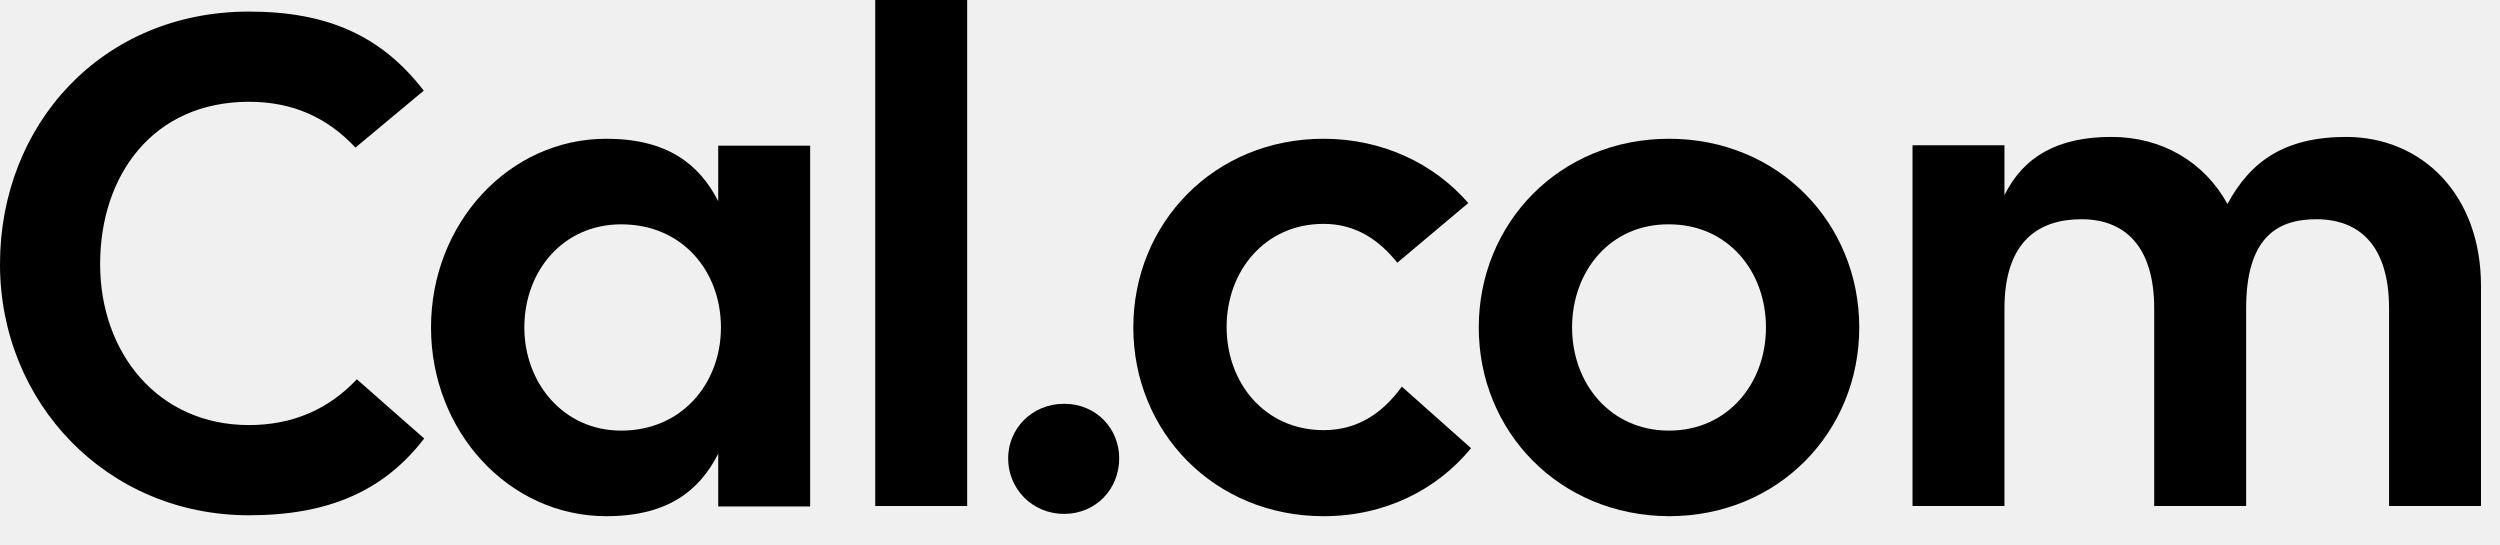
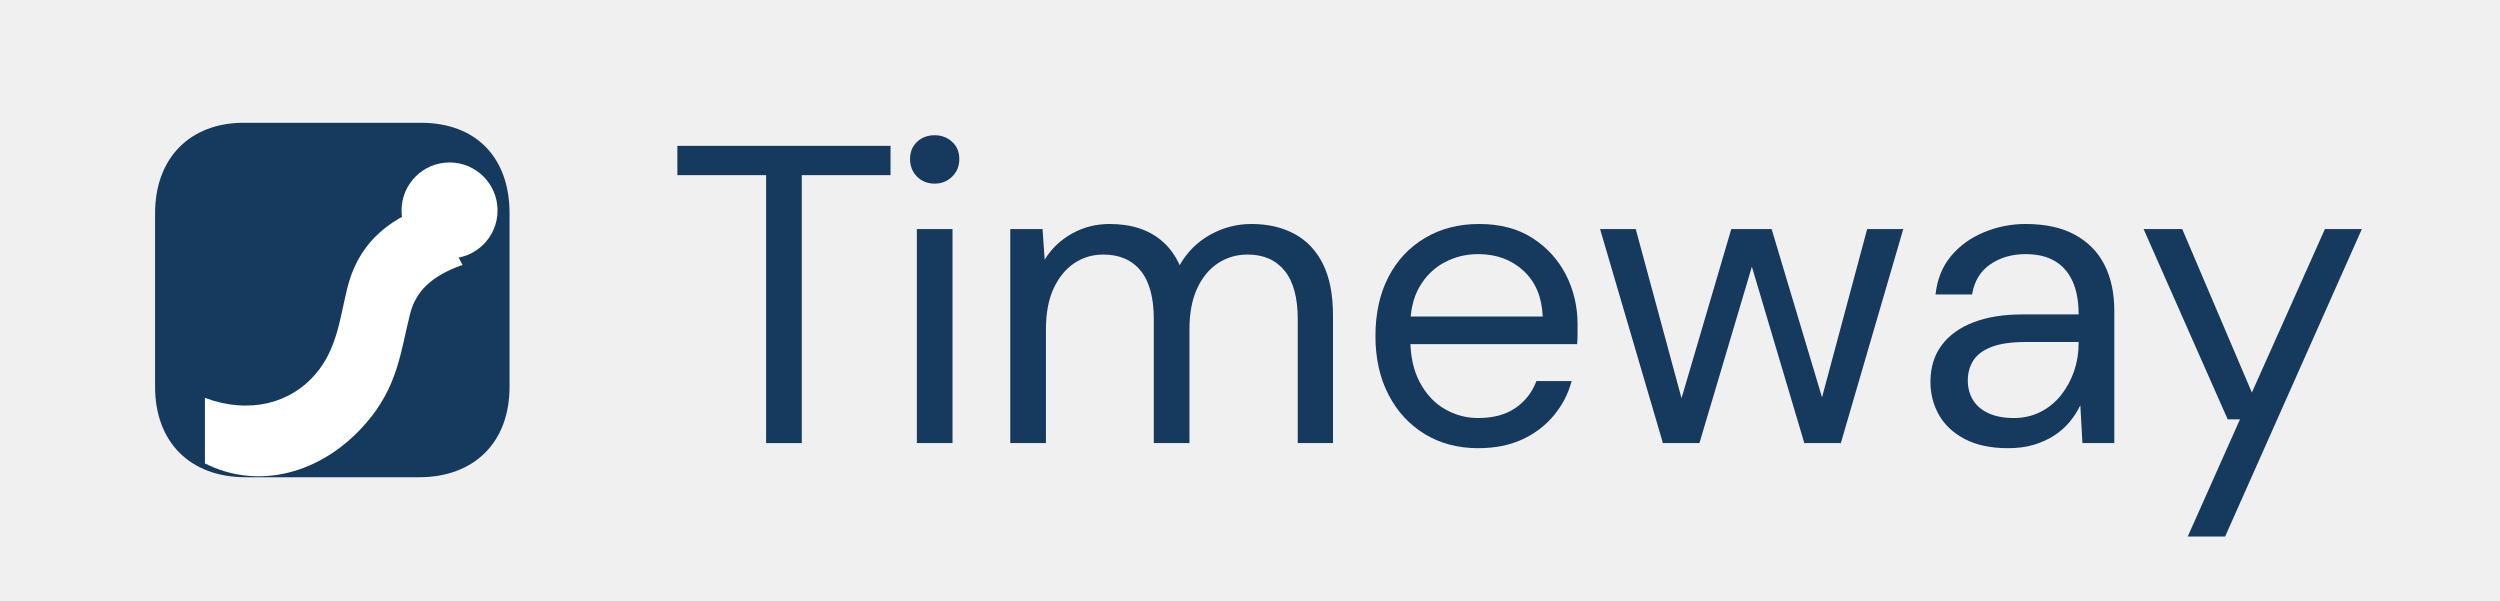
- <svg xmlns="http://www.w3.org/2000/svg" width="101" height="22" viewBox="0 0 101 22" fill="none">
-   <path d="M10.058 20.817C4.321 20.817 0 16.276 0 10.67C0 5.046 4.101 0.468 10.058 0.468C13.221 0.468 15.409 1.439 17.119 3.663L14.361 5.962C13.203 4.728 11.805 4.112 10.058 4.112C6.178 4.112 4.045 7.083 4.045 10.67C4.045 14.258 6.381 17.173 10.058 17.173C11.787 17.173 13.258 16.557 14.416 15.323L17.137 17.715C15.501 19.845 13.258 20.817 10.058 20.817Z" fill="#000000" />
-   <path d="M29.016 5.886H32.73V20.461H29.016V18.331C28.244 19.845 26.957 20.854 24.493 20.854C20.558 20.854 17.413 17.434 17.413 13.23C17.413 9.025 20.558 5.606 24.493 5.606C26.938 5.606 28.244 6.615 29.016 8.128V5.886ZM29.126 13.23C29.126 10.95 27.563 9.063 25.099 9.063C22.727 9.063 21.183 10.969 21.183 13.23C21.183 15.435 22.727 17.397 25.099 17.397C27.545 17.397 29.126 15.491 29.126 13.23Z" fill="#000000" />
-   <path d="M35.36 0H39.074V20.443H35.36V0Z" fill="#000000" />
-   <path d="M40.729 18.518C40.729 17.322 41.685 16.313 42.991 16.313C44.296 16.313 45.216 17.322 45.216 18.518C45.216 19.752 44.278 20.761 42.991 20.761C41.704 20.761 40.729 19.752 40.729 18.518Z" fill="#000000" />
-   <path d="M59.43 18.107C58.05 19.788 55.954 20.854 53.472 20.854C49.04 20.854 45.786 17.434 45.786 13.23C45.786 9.025 49.04 5.606 53.472 5.606C55.862 5.606 57.94 6.615 59.319 8.203L56.451 10.614C55.734 9.717 54.796 9.044 53.472 9.044C51.1 9.044 49.555 10.95 49.555 13.211C49.555 15.472 51.1 17.378 53.472 17.378C54.906 17.378 55.899 16.631 56.635 15.621L59.43 18.107Z" fill="#000000" />
-   <path d="M59.742 13.23C59.742 9.025 62.997 5.606 67.428 5.606C71.86 5.606 75.114 9.025 75.114 13.23C75.114 17.434 71.86 20.854 67.428 20.854C62.997 20.835 59.742 17.434 59.742 13.23ZM71.345 13.23C71.345 10.95 69.8 9.063 67.428 9.063C65.056 9.044 63.512 10.95 63.512 13.23C63.512 15.491 65.056 17.397 67.428 17.397C69.8 17.397 71.345 15.491 71.345 13.23Z" fill="#000000" />
-   <path d="M100.232 11.548V20.443H96.518V12.464C96.518 9.941 95.341 8.857 93.576 8.857C91.921 8.857 90.744 9.68 90.744 12.464V20.443H87.03V12.464C87.03 9.941 85.835 8.857 84.088 8.857C82.433 8.857 80.98 9.68 80.98 12.464V20.443H77.266V5.868H80.98V7.886C81.752 6.316 83.15 5.531 85.301 5.531C87.343 5.531 89.052 6.54 89.99 8.241C90.928 6.503 92.307 5.531 94.808 5.531C97.86 5.55 100.232 7.867 100.232 11.548Z" fill="#000000" />
+ <svg xmlns="http://www.w3.org/2000/svg" width="2708.28" height="650" viewBox="0 0 2708.28 650" role="img" aria-labelledby="title desc">
+   <g transform="translate(110 75) scale(1)">
+     <path fill="#16395E" d="M154 58h192c60 0 96 38 96 98v188c0 60-38 98-98 98H156c-60 0-98-38-98-98V156c0-60 38-98 96-98Z" />
+     <path fill="#FFFFFF" d="M112 356c48 18 93 6 120-26 23-27 26-59 34-92 11-45 39-74 91-92l34 66c-34 12-51 29-57 54-10 40-13 78-48 118-48 55-117 72-174 43v-71Z" />
+     <g fill="#FFFFFF">
+       <circle cx="377" cy="153" r="52" />
+     </g>
+   </g>
+   <g fill="#16395E">
+     <g transform="translate(720 480) scale(0.46 -0.46)">
+       <path d="M239 0V631H30V700H532V631H323V0Z" transform="translate(0 0)" />
+       <path d="M78 0V504H162V0ZM120 611Q95 611 78.5 627.5Q62 644 62 669Q62 694 78.5 709.5Q95 725 120 725Q144 725 161.0 709.5Q178 694 178 669Q178 644 161.0 627.5Q144 611 120 611Z" transform="translate(516 0)" />
+       <path d="M70 0V504H146L151 432Q175 471 215.5 493.5Q256 516 304 516Q343 516 374.5 505.5Q406 495 430.0 473.5Q454 452 469 419Q495 465 540.5 490.5Q586 516 638 516Q696 516 739.5 492.5Q783 469 806.5 421.5Q830 374 830 301V0H747V292Q747 368 716.0 406.0Q685 444 629 444Q590 444 559.0 423.5Q528 403 510.0 364.0Q492 325 492 268V0H408V292Q408 368 377.0 406.0Q346 444 289 444Q251 444 220.5 423.5Q190 403 172.0 364.0Q154 325 154 268V0Z" transform="translate(744 0)" />
+       <path d="M291 -12Q220 -12 165.5 21.0Q111 54 80.0 113.5Q49 173 49 252Q49 332 79.5 391.0Q110 450 165.5 483.0Q221 516 293 516Q367 516 418.5 483.0Q470 450 497.5 396.5Q525 343 525 279Q525 269 525.0 258.0Q525 247 524 233H112V298H443Q440 367 397.5 406.0Q355 445 291 445Q248 445 211.5 425.5Q175 406 153.0 368.5Q131 331 131 275V247Q131 185 153.5 143.0Q176 101 212.5 80.0Q249 59 291 59Q344 59 378.5 82.5Q413 106 428 146H511Q499 101 469.0 65.0Q439 29 394.5 8.5Q350 -12 291 -12Z" transform="translate(1625 0)" />
+       <path d="M172 0 24 504H108L223 79H208L333 504H428L555 80L539 79L653 504H738L591 0H505L373 444H390L258 0Z" transform="translate(2179 0)" />
+       <path d="M234 -12Q173 -12 132.0 9.5Q91 31 71.0 66.5Q51 102 51 144Q51 195 77.5 230.5Q104 266 152.5 284.5Q201 303 267 303H400Q400 350 385.5 381.5Q371 413 343.5 429.0Q316 445 275 445Q227 445 192.0 421.0Q157 397 149 350H63Q69 404 99.5 440.5Q130 477 177.0 496.5Q224 516 275 516Q345 516 391.5 490.5Q438 465 461.0 419.5Q484 374 484 312V0H409L404 89Q394 68 378.5 49.5Q363 31 342.0 17.5Q321 4 294.5 -4.0Q268 -12 234 -12ZM247 59Q282 59 310.5 73.5Q339 88 359.0 113.5Q379 139 389.5 170.0Q400 201 400 235V238H274Q225 238 195.0 226.5Q165 215 152.0 194.5Q139 174 139 148Q139 121 151.5 101.0Q164 81 188.5 70.0Q213 59 247 59Z" transform="translate(2930 0)" />
+       <path d="M125 -220 248 56H219L21 504H112L276 119L448 504H535L213 -220Z" transform="translate(3462 0)" />
+     </g>
+   </g>
</svg>
